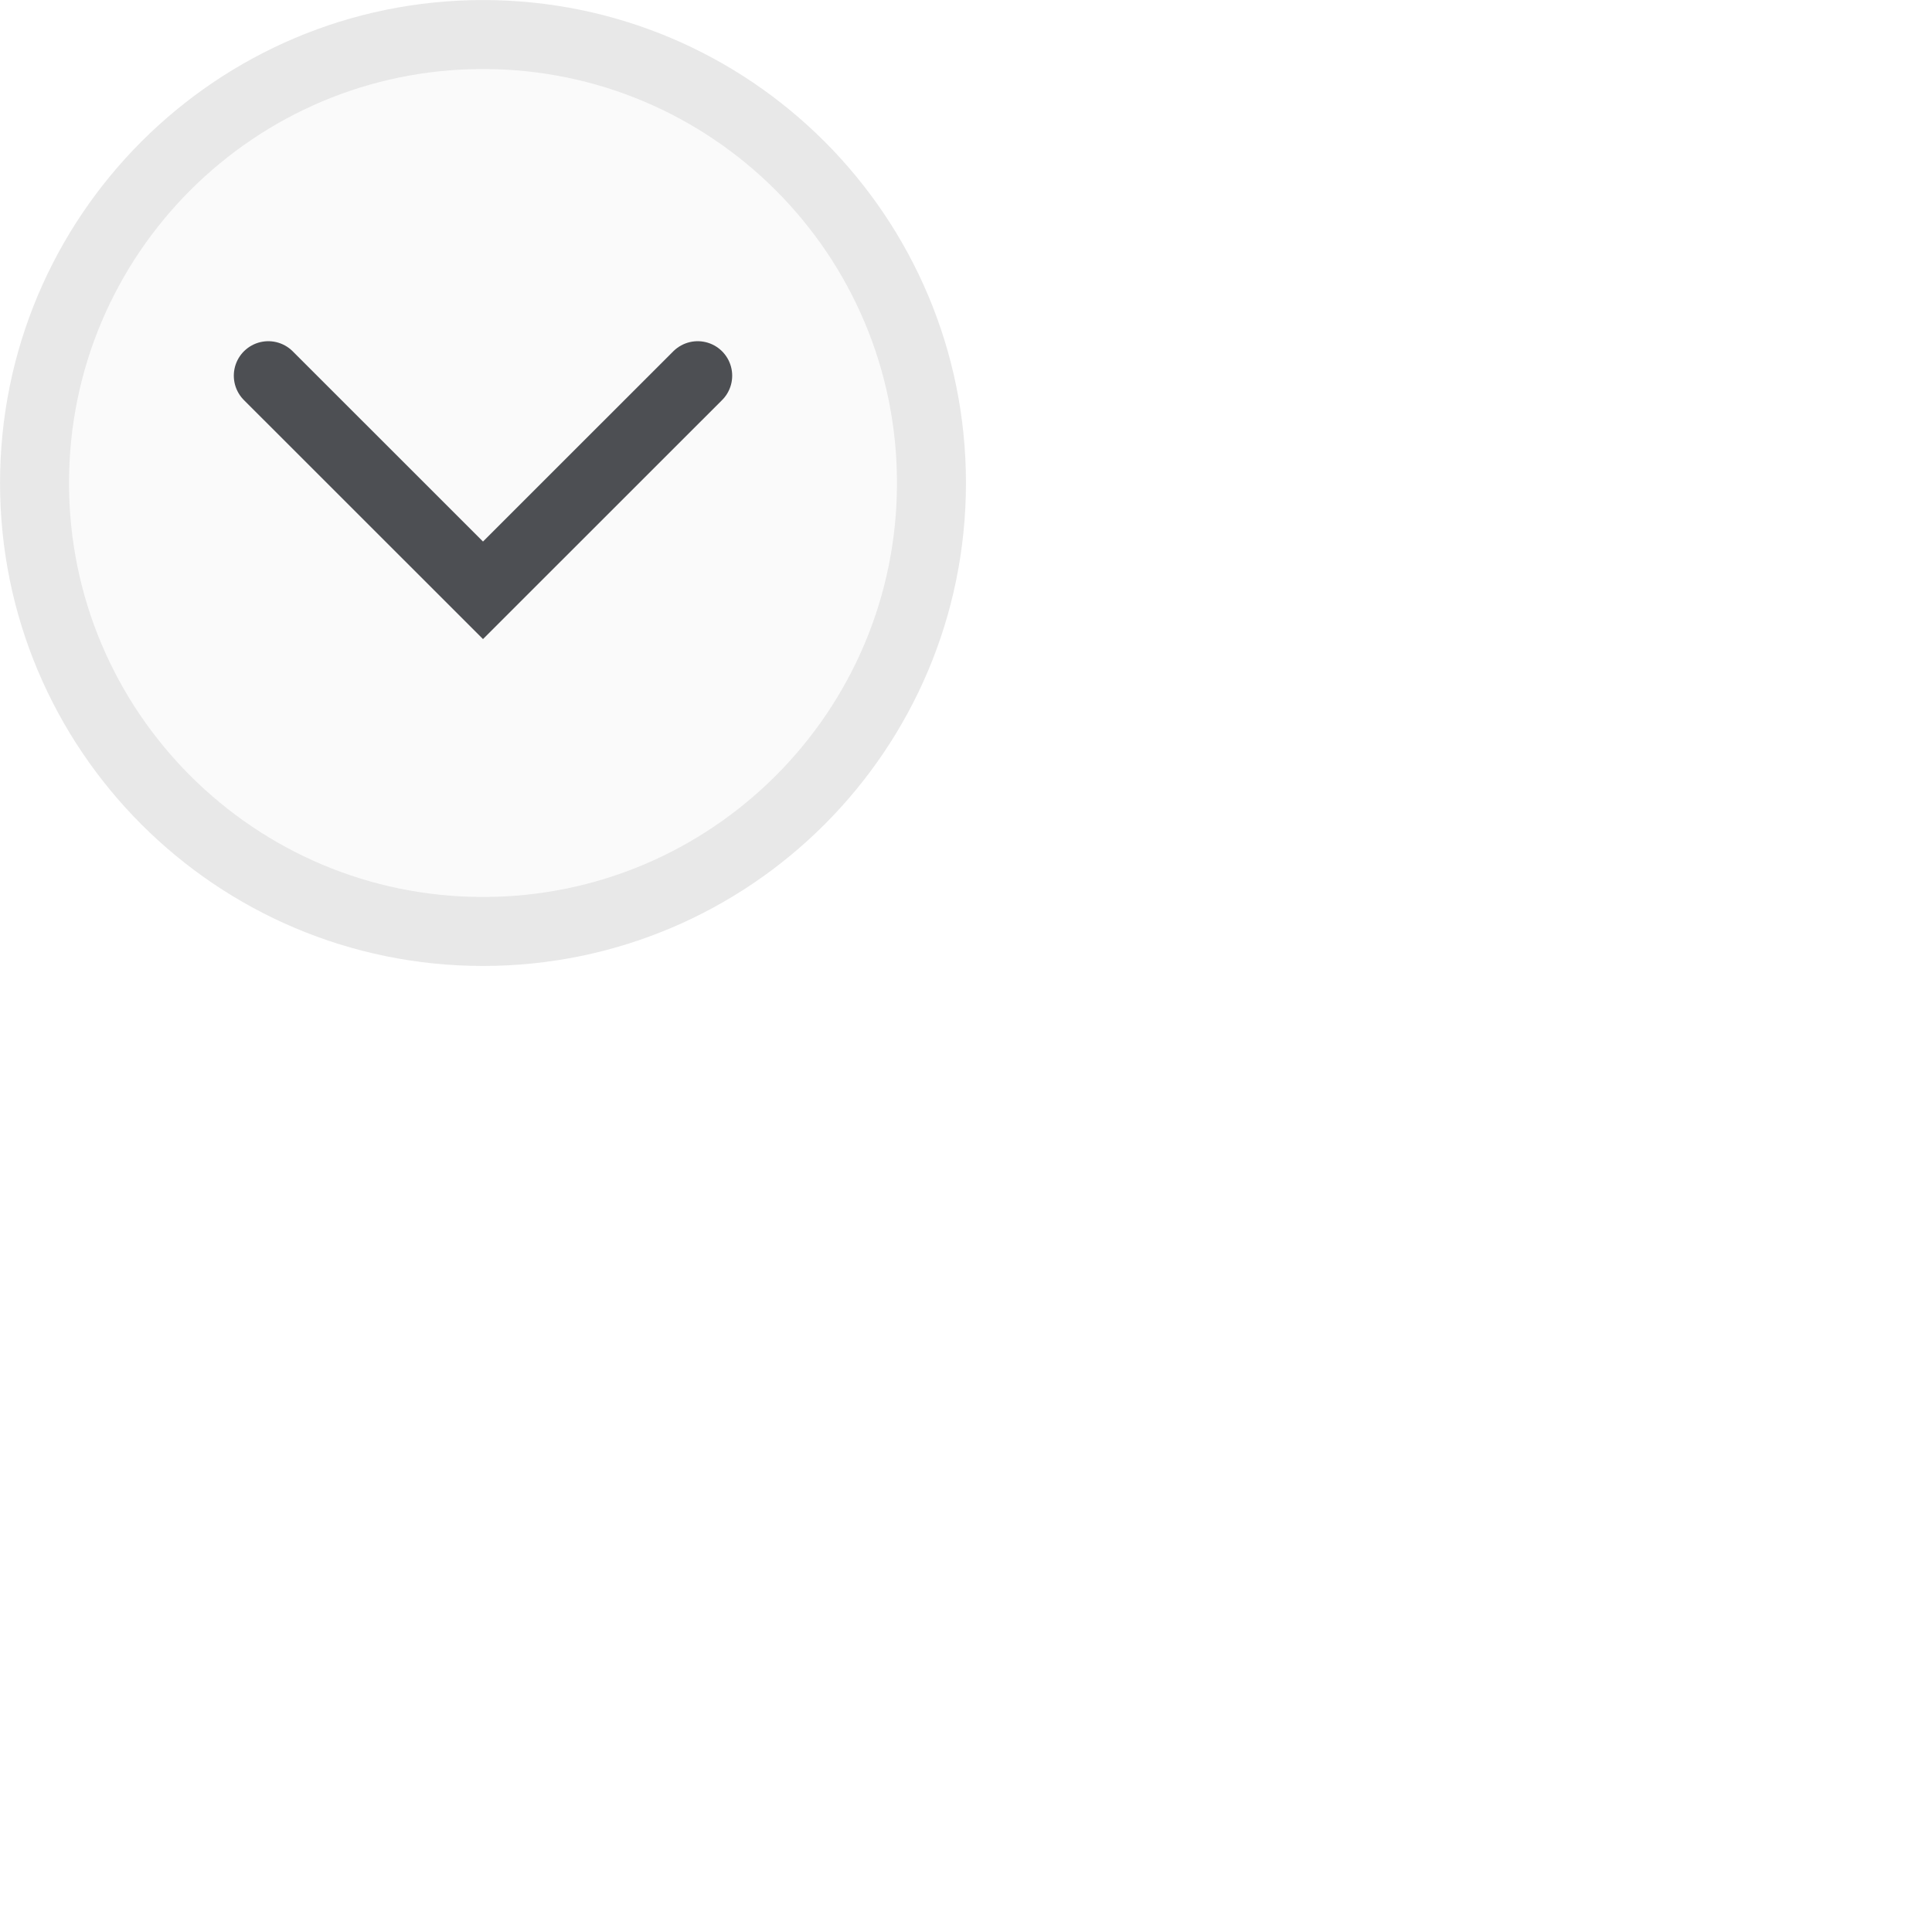
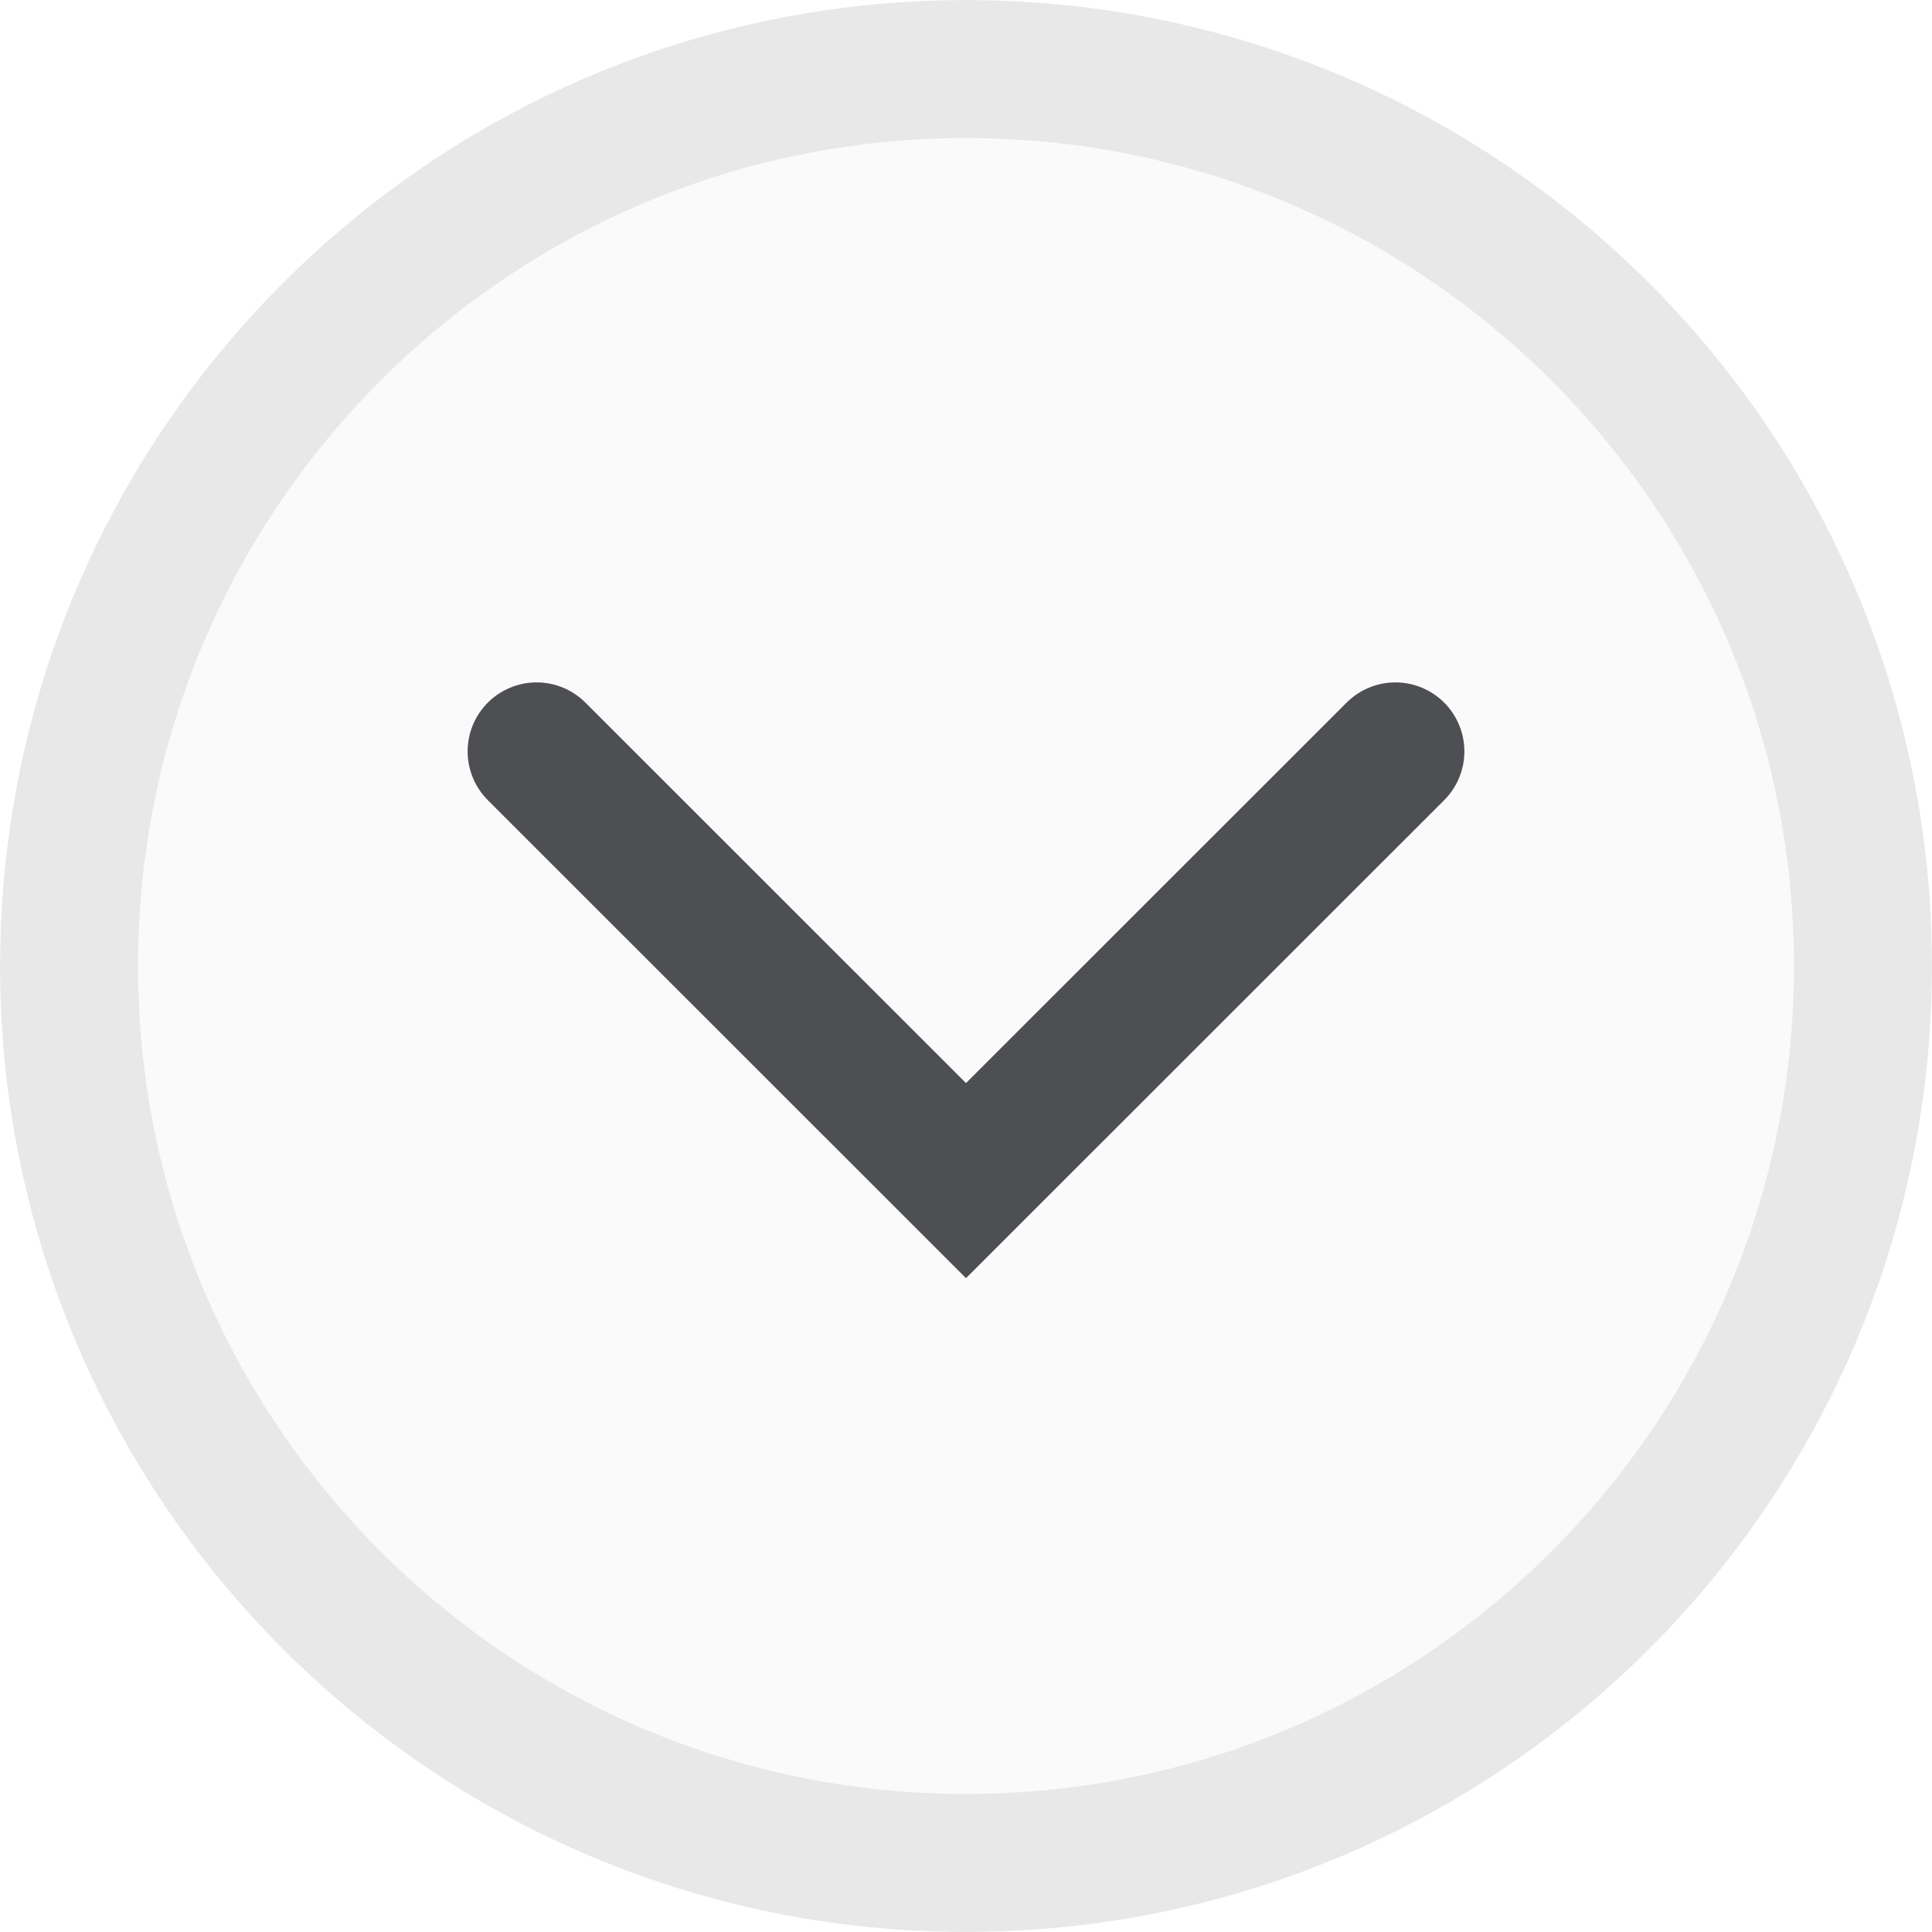
- <svg xmlns="http://www.w3.org/2000/svg" width="24" height="24" viewBox="0 0 24 24" fill="none">
+ <svg xmlns="http://www.w3.org/2000/svg" width="24" height="24" viewBox="0 0 12 12" fill="none">
  <circle cx="6" cy="6" r="5.571" fill="#FAFAFA" stroke="#E8E8E8" stroke-width="0.857" />
  <path d="M3.333 4.667L6 7.333L8.667 4.667" stroke="#4D4F53" stroke-width="0.857" stroke-linecap="round" />
</svg>
